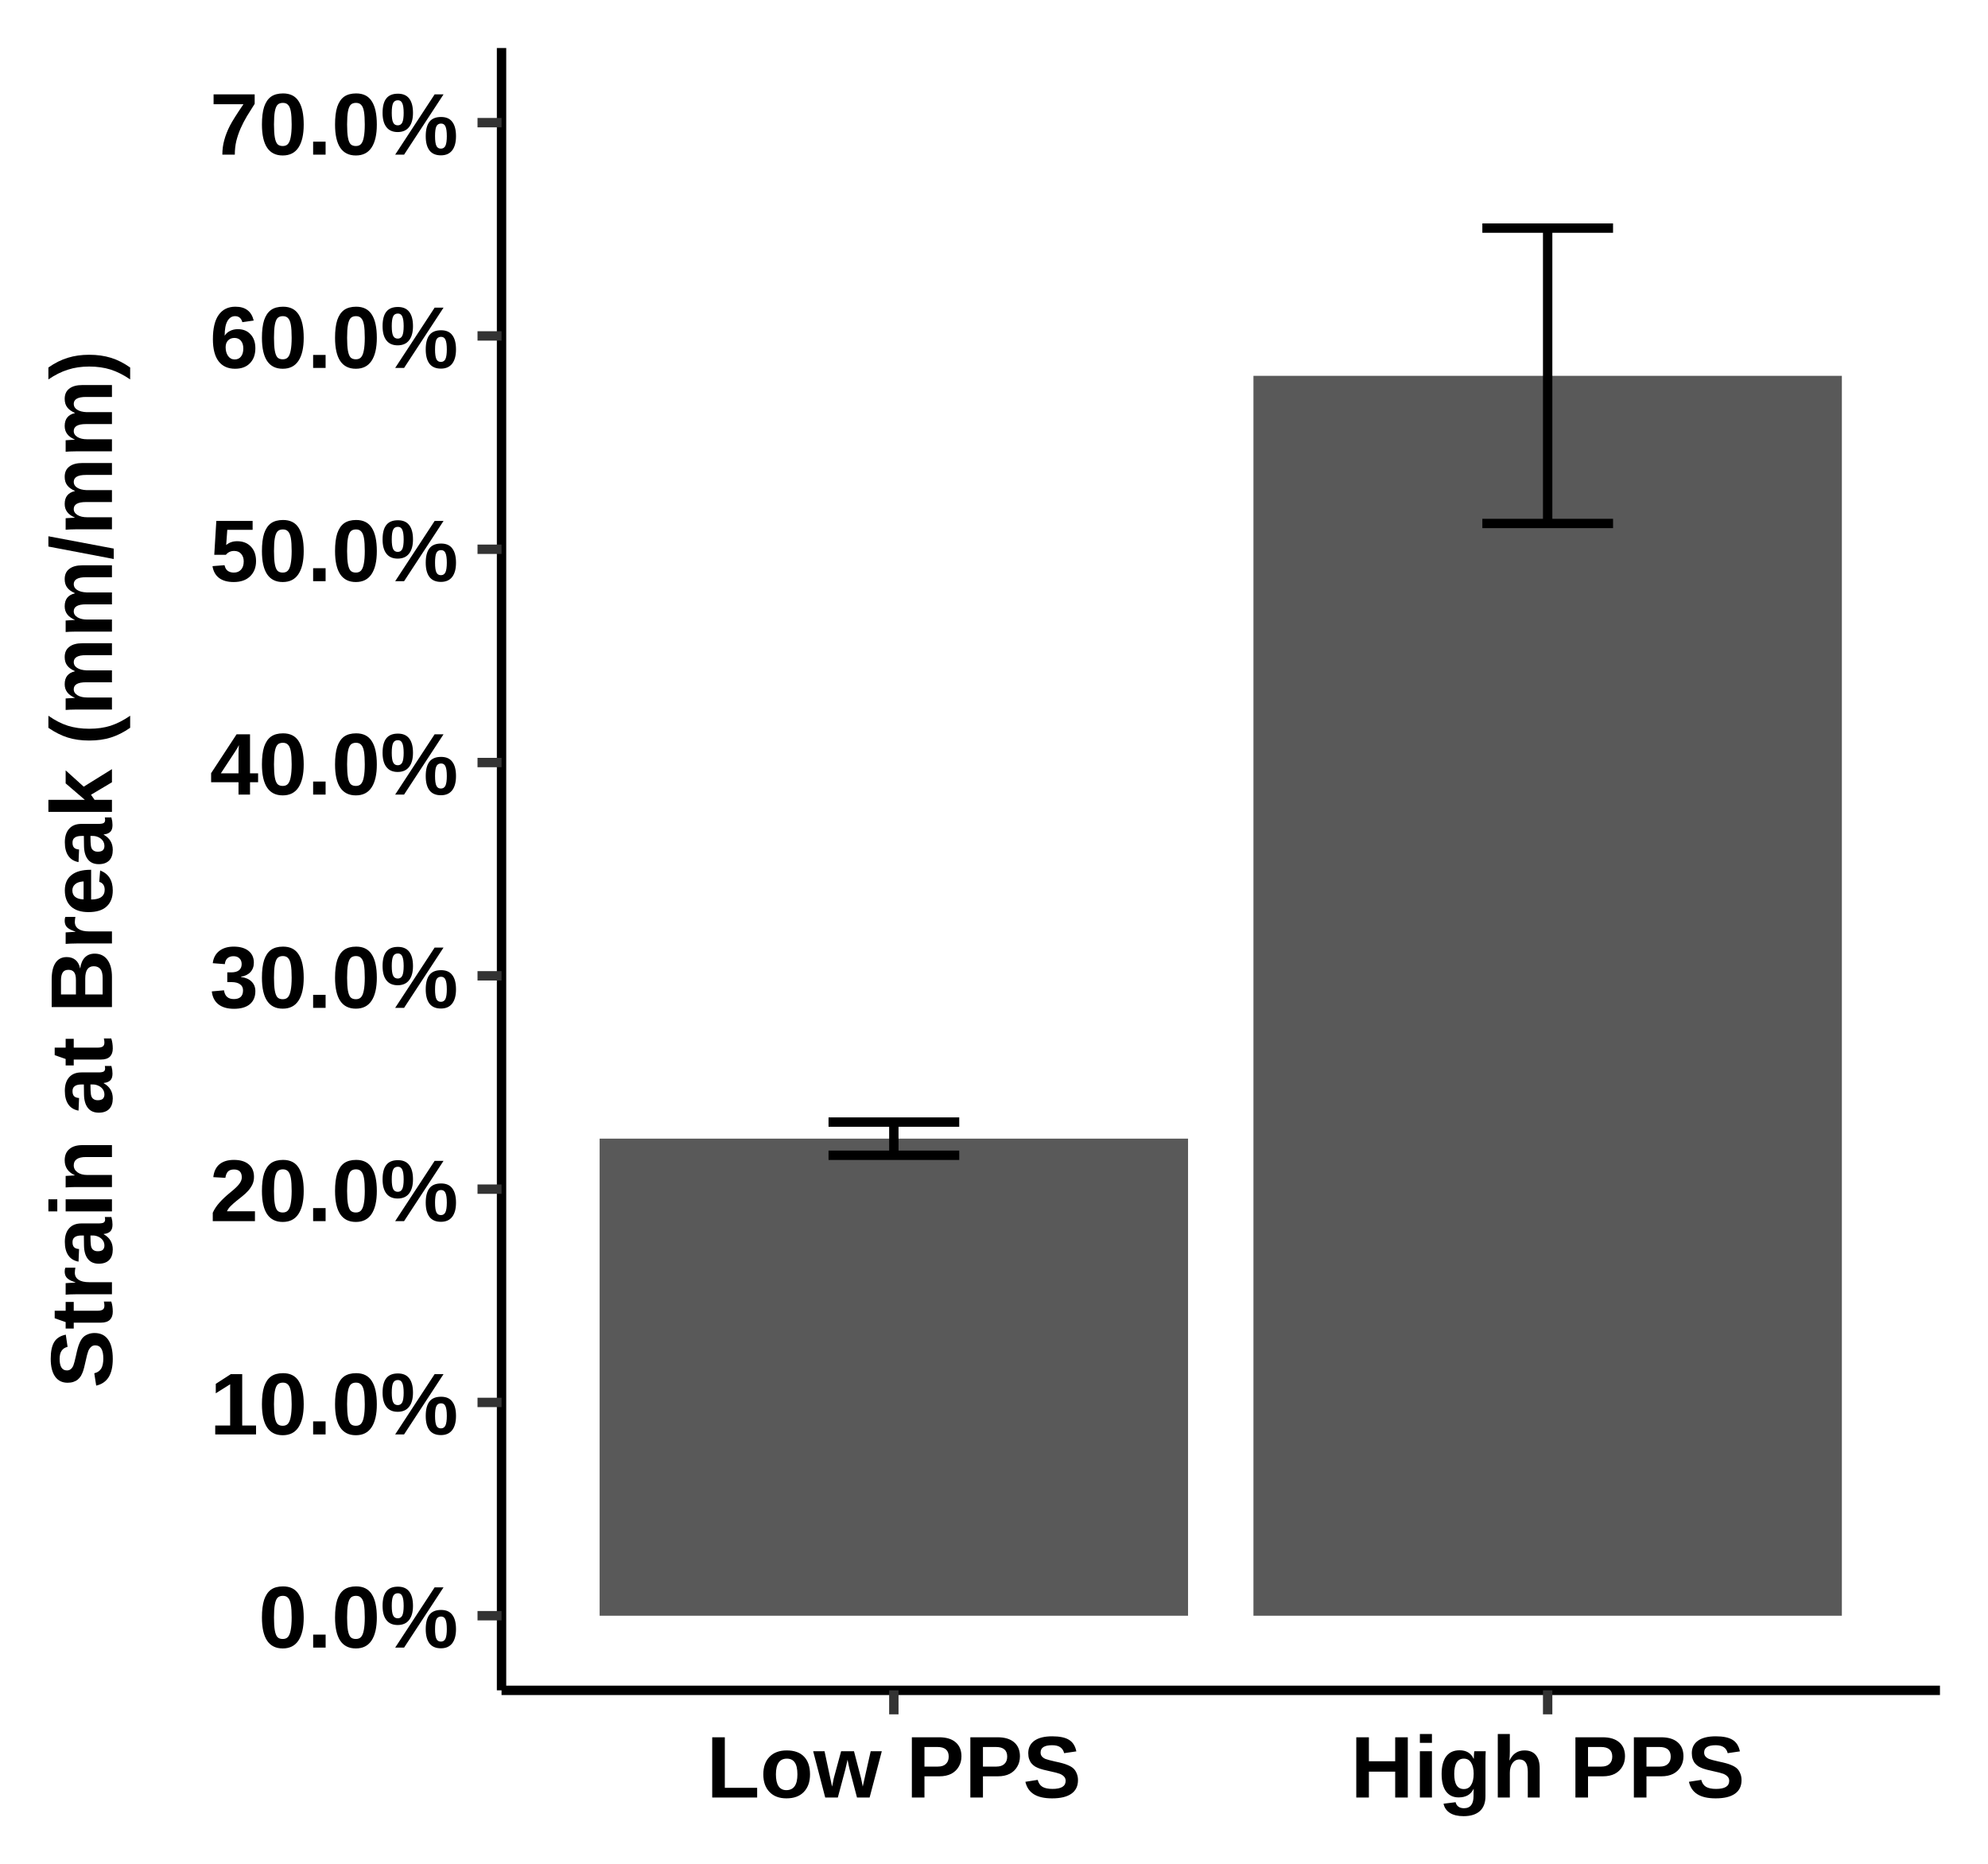
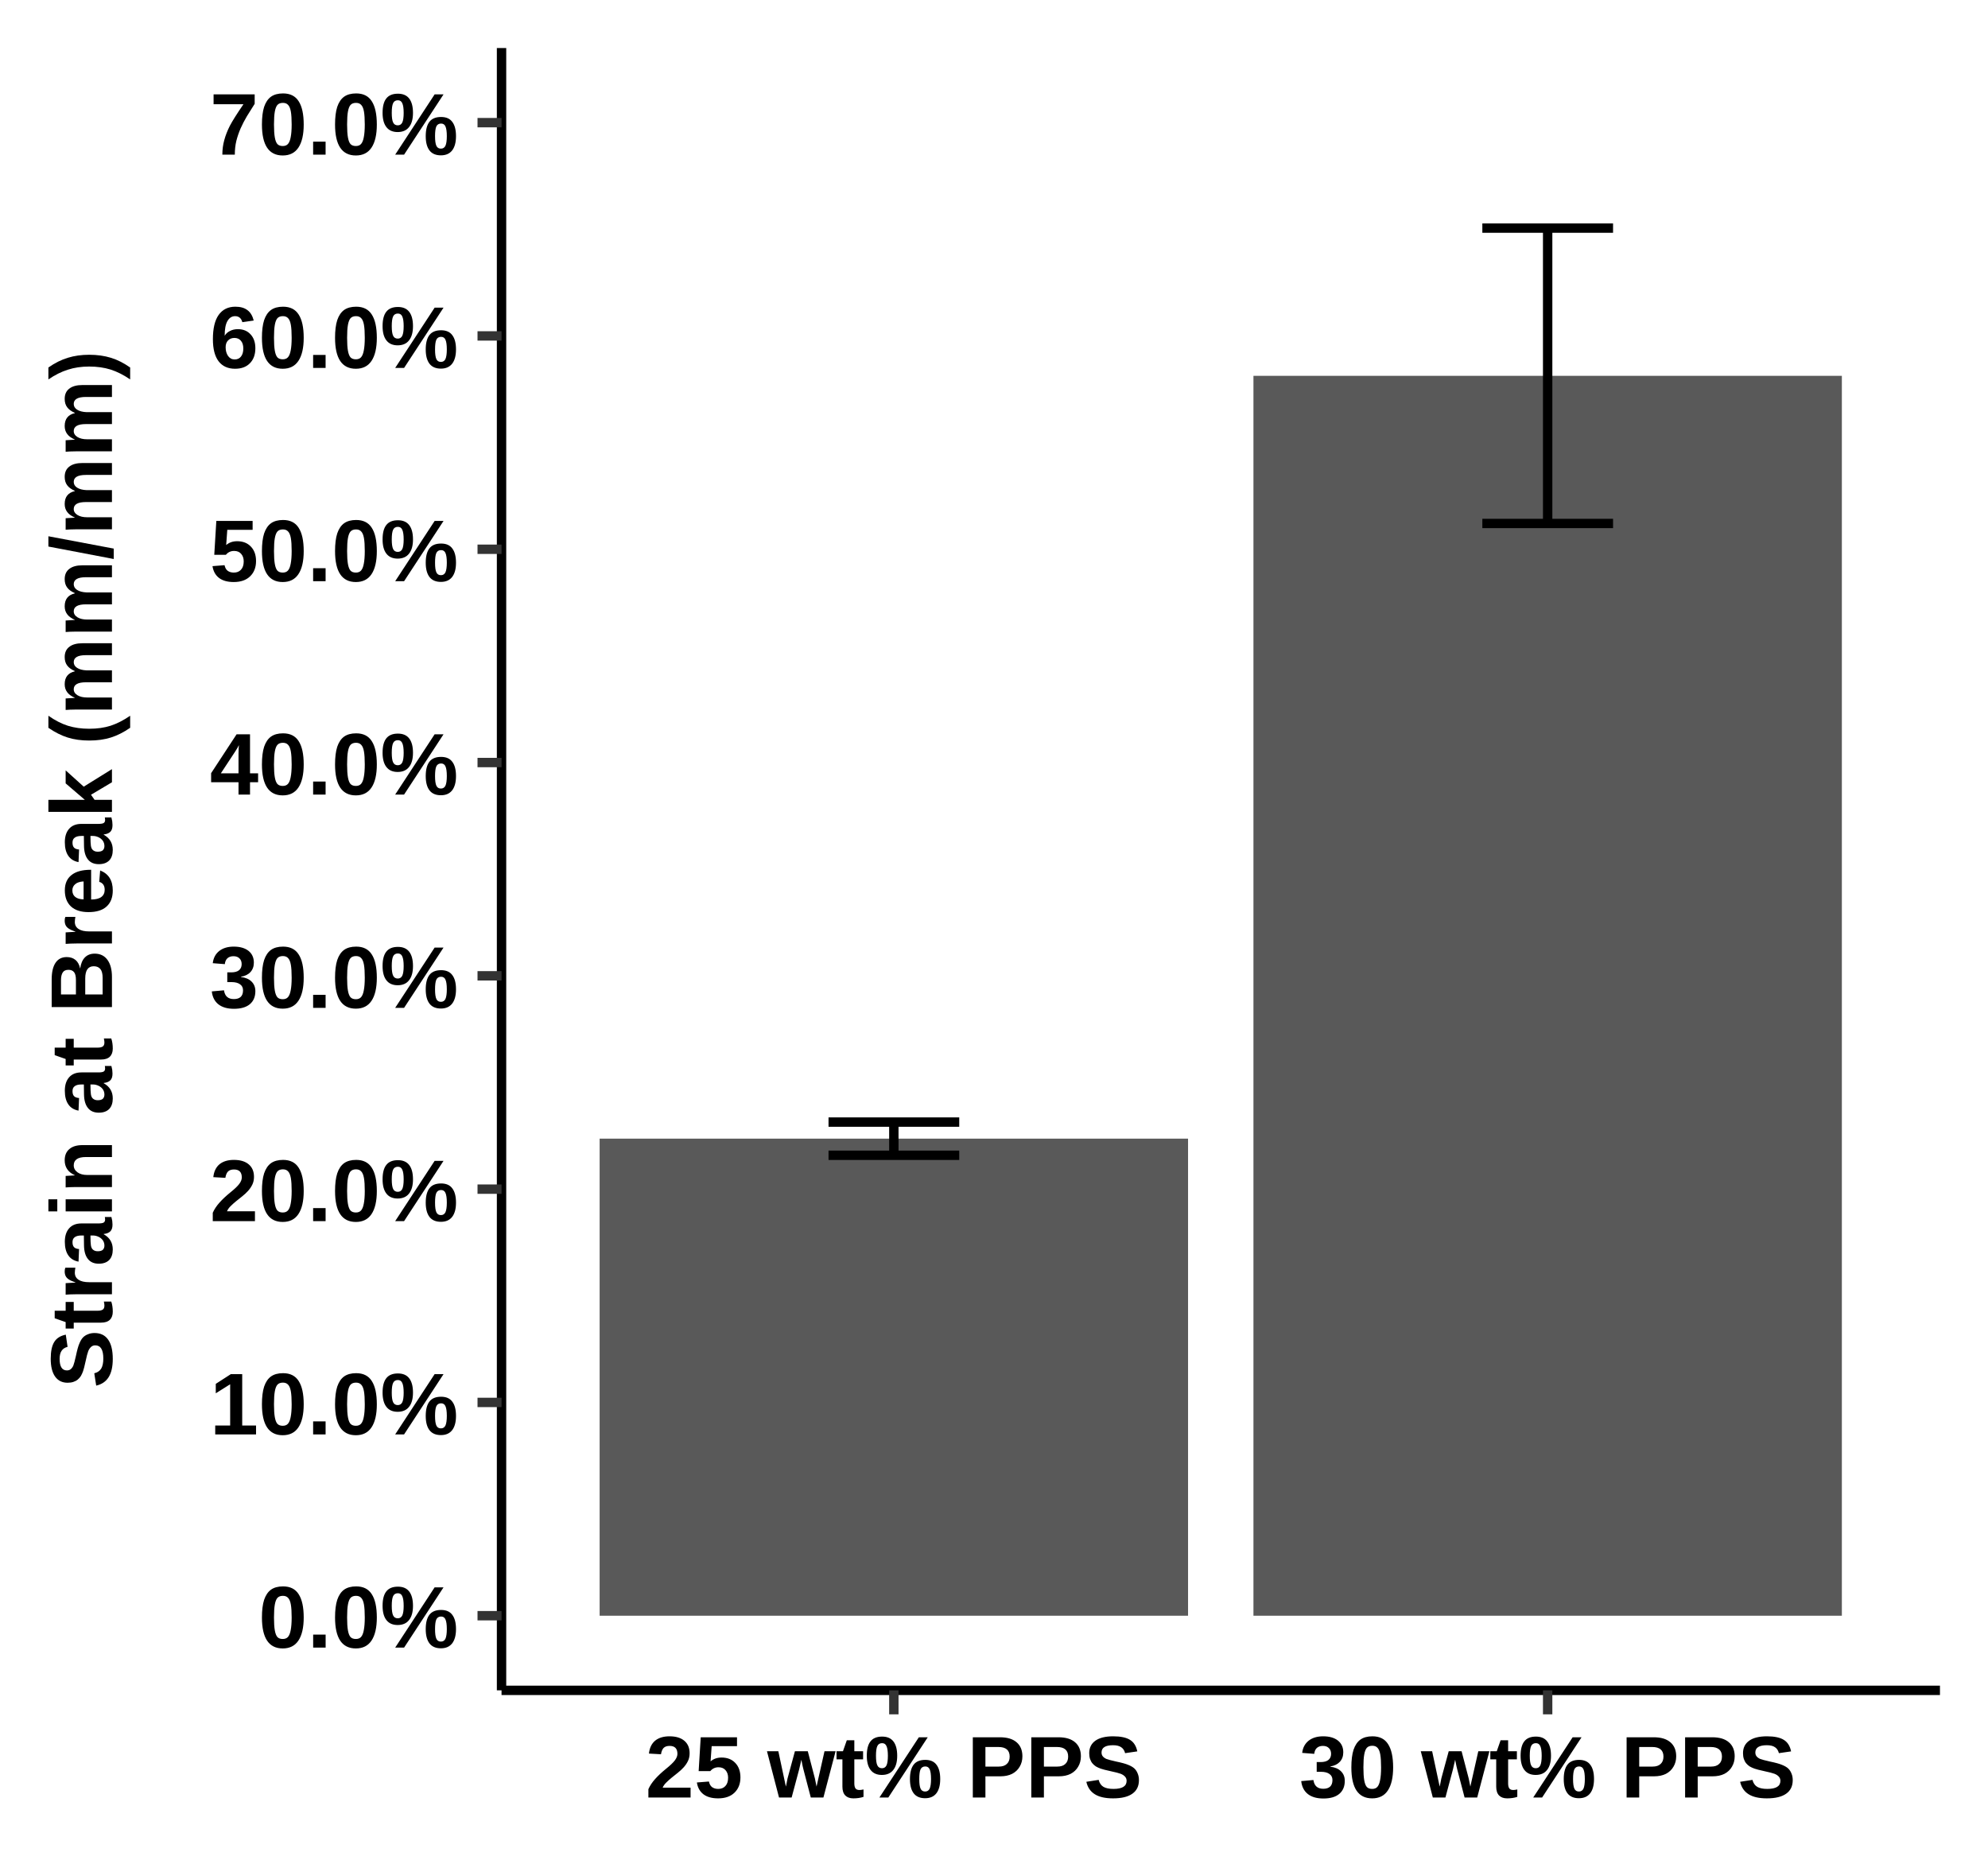
<svg xmlns="http://www.w3.org/2000/svg" class="svglite" width="226.77pt" height="212.60pt" viewBox="0 0 226.77 212.60">
  <defs>
    <style type="text/css">
    .svglite line, .svglite polyline, .svglite polygon, .svglite path, .svglite rect, .svglite circle {
      fill: none;
      stroke: #000000;
      stroke-linecap: round;
      stroke-linejoin: round;
      stroke-miterlimit: 10.00;
    }
  </style>
  </defs>
  <rect width="100%" height="100%" style="stroke: none; fill: #FFFFFF;" />
  <defs>
    <clipPath id="cpMC4wMHwyMjYuNzd8MC4wMHwyMTIuNjA=">
      <rect x="0.00" y="0.00" width="226.77" height="212.60" />
    </clipPath>
  </defs>
  <g clip-path="url(#cpMC4wMHwyMjYuNzd8MC4wMHwyMTIuNjA=)">
    <rect x="-0" y="0.00" width="226.77" height="212.60" style="stroke-width: 1.07; stroke: #FFFFFF; fill: #FFFFFF;" />
  </g>
  <defs>
    <clipPath id="cpNTcuMjF8MjIxLjI5fDUuNDh8MTkyLjgx">
      <rect x="57.21" y="5.48" width="164.08" height="187.33" />
    </clipPath>
  </defs>
  <g clip-path="url(#cpNTcuMjF8MjIxLjI5fDUuNDh8MTkyLjgx)">
    <rect x="57.21" y="5.48" width="164.08" height="187.33" style="stroke-width: 1.07; stroke: none; fill: #FFFFFF;" />
    <rect x="68.40" y="129.88" width="67.12" height="54.42" style="stroke-width: 1.07; stroke: none; stroke-linecap: square; stroke-linejoin: miter; fill: #595959;" />
    <rect x="142.98" y="42.87" width="67.12" height="141.43" style="stroke-width: 1.07; stroke: none; stroke-linecap: square; stroke-linejoin: miter; fill: #595959;" />
    <polyline points="94.51,127.99 109.42,127.99 " style="stroke-width: 1.07; stroke-linecap: butt;" />
    <polyline points="101.96,127.99 101.96,131.78 " style="stroke-width: 1.07; stroke-linecap: butt;" />
    <polyline points="94.51,131.78 109.42,131.78 " style="stroke-width: 1.07; stroke-linecap: butt;" />
    <polyline points="169.09,26.02 184.00,26.02 " style="stroke-width: 1.07; stroke-linecap: butt;" />
    <polyline points="176.54,26.02 176.54,59.71 " style="stroke-width: 1.07; stroke-linecap: butt;" />
    <polyline points="169.09,59.71 184.00,59.71 " style="stroke-width: 1.07; stroke-linecap: butt;" />
  </g>
  <g clip-path="url(#cpMC4wMHwyMjYuNzd8MC4wMHwyMTIuNjA=)">
    <polyline points="57.21,192.81 57.21,5.48 " style="stroke-width: 1.07; stroke-linecap: butt;" />
    <text x="52.28" y="187.94" text-anchor="end" style="font-size: 10.00px; font-weight: bold; font-family: Arial;" textLength="27.73px" lengthAdjust="spacingAndGlyphs">0.0%</text>
    <text x="52.28" y="163.62" text-anchor="end" style="font-size: 10.00px; font-weight: bold; font-family: Arial;" textLength="34.69px" lengthAdjust="spacingAndGlyphs">10.0%</text>
    <text x="52.28" y="139.29" text-anchor="end" style="font-size: 10.00px; font-weight: bold; font-family: Arial;" textLength="34.69px" lengthAdjust="spacingAndGlyphs">20.0%</text>
    <text x="52.28" y="114.96" text-anchor="end" style="font-size: 10.00px; font-weight: bold; font-family: Arial;" textLength="34.69px" lengthAdjust="spacingAndGlyphs">30.0%</text>
    <text x="52.28" y="90.63" text-anchor="end" style="font-size: 10.00px; font-weight: bold; font-family: Arial;" textLength="34.69px" lengthAdjust="spacingAndGlyphs">40.0%</text>
    <text x="52.28" y="66.30" text-anchor="end" style="font-size: 10.00px; font-weight: bold; font-family: Arial;" textLength="34.69px" lengthAdjust="spacingAndGlyphs">50.0%</text>
    <text x="52.28" y="41.97" text-anchor="end" style="font-size: 10.00px; font-weight: bold; font-family: Arial;" textLength="34.69px" lengthAdjust="spacingAndGlyphs">60.0%</text>
    <text x="52.28" y="17.64" text-anchor="end" style="font-size: 10.00px; font-weight: bold; font-family: Arial;" textLength="34.69px" lengthAdjust="spacingAndGlyphs">70.0%</text>
    <polyline points="54.47,184.30 57.21,184.30 " style="stroke-width: 1.07; stroke: #333333; stroke-linecap: butt;" />
    <polyline points="54.47,159.97 57.21,159.97 " style="stroke-width: 1.07; stroke: #333333; stroke-linecap: butt;" />
    <polyline points="54.47,135.64 57.21,135.64 " style="stroke-width: 1.07; stroke: #333333; stroke-linecap: butt;" />
    <polyline points="54.47,111.31 57.21,111.31 " style="stroke-width: 1.07; stroke: #333333; stroke-linecap: butt;" />
    <polyline points="54.47,86.98 57.21,86.98 " style="stroke-width: 1.07; stroke: #333333; stroke-linecap: butt;" />
    <polyline points="54.47,62.65 57.21,62.65 " style="stroke-width: 1.07; stroke: #333333; stroke-linecap: butt;" />
    <polyline points="54.47,38.32 57.21,38.32 " style="stroke-width: 1.07; stroke: #333333; stroke-linecap: butt;" />
    <polyline points="54.47,13.99 57.21,13.99 " style="stroke-width: 1.07; stroke: #333333; stroke-linecap: butt;" />
    <polyline points="57.21,192.81 221.29,192.81 " style="stroke-width: 1.07; stroke-linecap: butt;" />
    <polyline points="101.96,195.55 101.96,192.81 " style="stroke-width: 1.07; stroke: #333333; stroke-linecap: butt;" />
    <polyline points="176.54,195.55 176.54,192.81 " style="stroke-width: 1.07; stroke: #333333; stroke-linecap: butt;" />
-     <text x="101.96" y="205.04" text-anchor="middle" style="font-size: 10.00px; font-weight: bold; font-family: Arial;" textLength="47.82px" lengthAdjust="spacingAndGlyphs">Low PPS</text>
-     <text x="176.54" y="205.04" text-anchor="middle" style="font-size: 10.00px; font-weight: bold; font-family: Arial;" textLength="51.42px" lengthAdjust="spacingAndGlyphs">High PPS</text>
+     <text x="101.96" y="205.04" text-anchor="middle" style="font-size: 10.00px; font-weight: bold; font-family: Arial;" textLength="66.78px" lengthAdjust="spacingAndGlyphs">25 wt% PPS</text>
+     <text x="176.54" y="205.04" text-anchor="middle" style="font-size: 10.00px; font-weight: bold; font-family: Arial;" textLength="66.78px" lengthAdjust="spacingAndGlyphs">30 wt% PPS</text>
    <text transform="translate(12.77,99.15) rotate(-90)" text-anchor="middle" style="font-size: 10.00px; font-weight: bold; font-family: Arial;" textLength="143.40px" lengthAdjust="spacingAndGlyphs">Strain at Break (mm/mm)</text>
  </g>
</svg>
